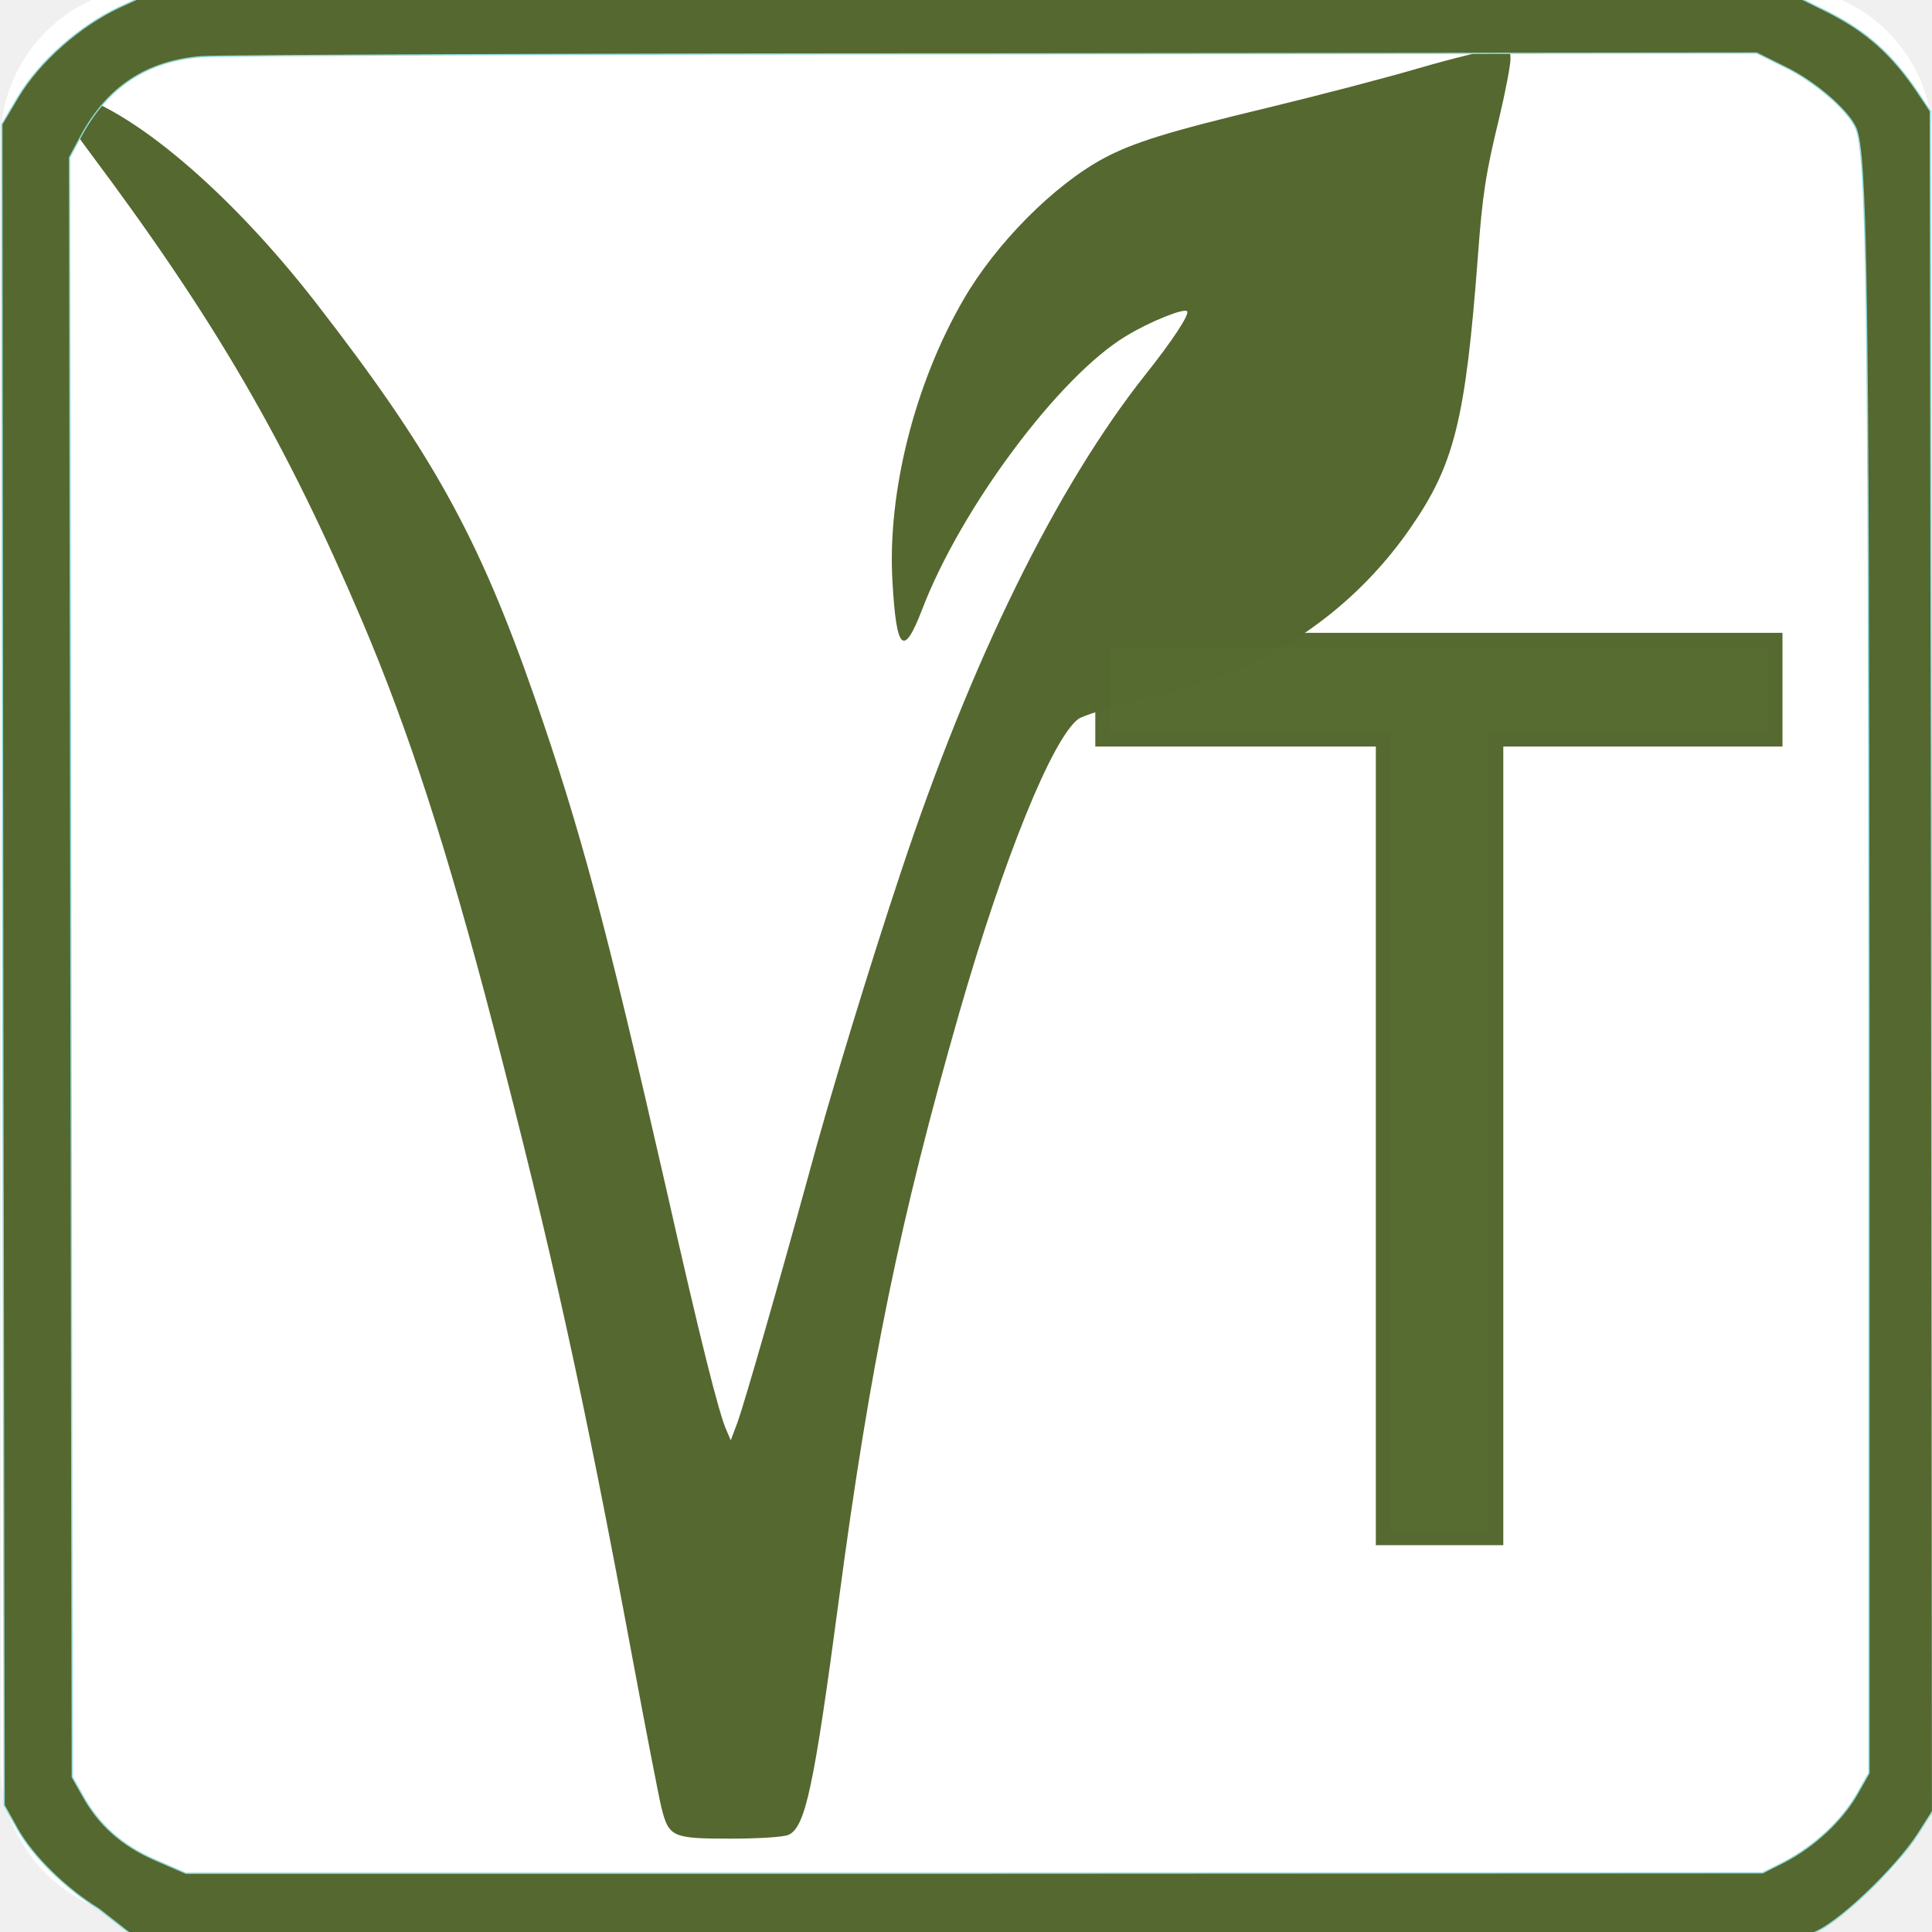
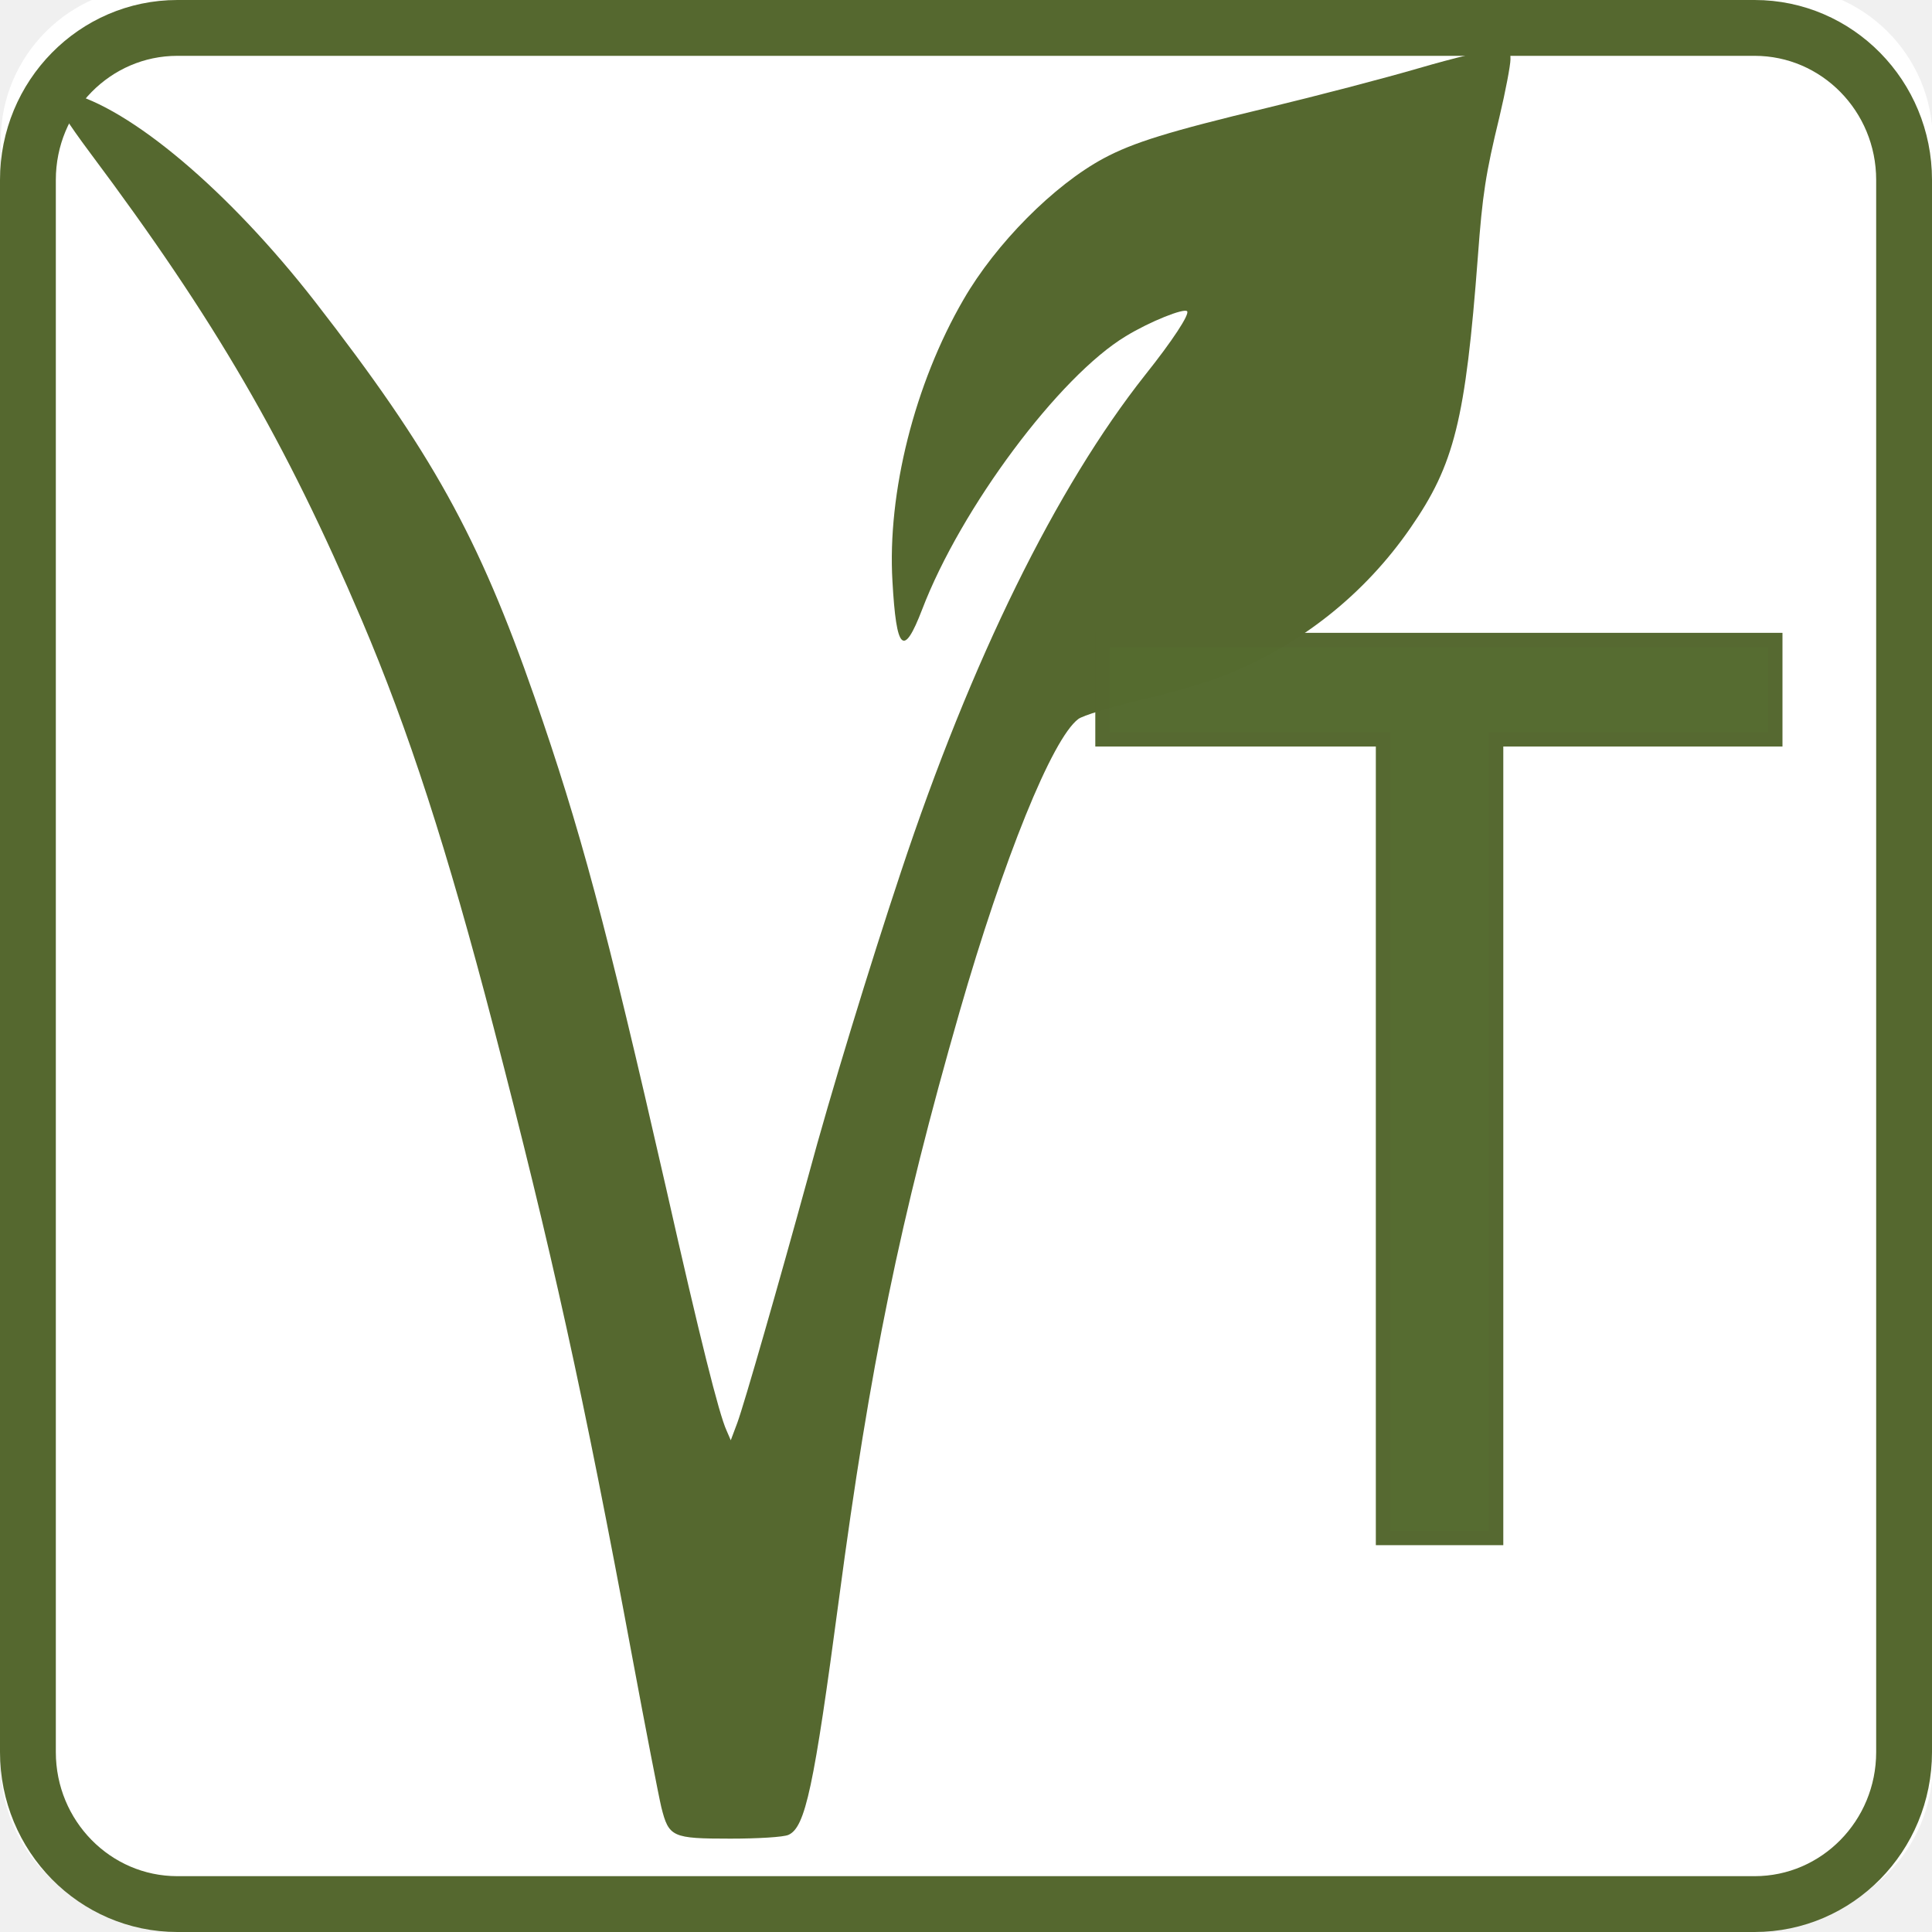
<svg xmlns="http://www.w3.org/2000/svg" width="512.0px" height="512.0px" viewBox="0 0 512.0 512.0" version="1.1" id="SVGRoot">
  <defs id="defs9620" />
  <g id="layer1">
    <rect style="fill:#ffffff;fill-opacity:1;fill-rule:evenodd;stroke-width:0.98" id="rect3140" width="512" height="512" x="0.197" y="-3.566" rx="40.814" ry="40.814" />
    <g transform="matrix(0.08638341,0,0,-0.1000672,15.02047,487.2586)" fill="#000000" stroke="none" id="g9472" style="fill:#55682f;fill-opacity:1">
      <path d="m 4180,4689 c -107,-27 -316,-74 -465,-105 -304,-63 -412,-92 -503,-134 -153,-71 -331,-226 -430,-374 -150,-223 -234,-512 -218,-746 12,-185 34,-203 91,-75 119,269 421,618 625,724 74,39 179,75 188,66 8,-8 -44,-77 -129,-169 -272,-297 -533,-754 -749,-1316 -95,-246 -218,-593 -284,-805 -91,-286 -197,-605 -218,-654 l -20,-46 -13,26 c -23,43 -81,242 -186,644 -185,700 -263,950 -403,1298 -172,426 -315,649 -673,1047 -265,294 -567,514 -761,555 -29,6 -32,4 -32,-18 0,-17 33,-62 103,-143 383,-442 599,-763 833,-1237 143,-290 262,-606 404,-1077 179,-594 275,-969 426,-1670 41,-190 81,-368 89,-397 23,-79 33,-83 212,-83 83,0 163,4 178,10 52,20 78,126 155,625 95,617 187,1005 370,1555 135,405 284,723 364,775 13,9 100,32 193,51 92,18 208,48 257,65 233,80 429,215 569,390 135,168 169,286 207,719 14,164 24,220 66,369 19,69 34,138 34,153 0,26 -2,28 -42,27 -24,-1 -131,-23 -238,-50 z" id="path9470" style="fill:#55682f;fill-opacity:1" />
    </g>
    <text xml:space="preserve" style="font-weight:bold;font-size:333.333px;font-family:'Noto Sans CJK KR';-inkscape-font-specification:'Noto Sans CJK KR, Bold';opacity:0.99;fill:#556b2f;fill-opacity:0.592;fill-rule:evenodd;stroke:#55682f;stroke-width:3.78;stroke-opacity:1" x="288.829" y="407.6" id="text10137">
      <tspan id="tspan10135" x="288.829" y="407.6" style="font-style:normal;font-variant:normal;font-weight:normal;font-stretch:normal;font-size:333.333px;font-family:P22Vincent;-inkscape-font-specification:'P22Vincent, Normal';font-variant-ligatures:normal;font-variant-caps:normal;font-variant-numeric:normal;font-variant-east-asian:normal;fill:#556b2f;fill-opacity:1;stroke:#55682f;stroke-opacity:1">T</tspan>
    </text>
-     <path d="M 31.549,1.958 C 20.955,6.946 10.481,16.286 4.823,25.625 l -4.334,7.323 0.241,222.77 0.361,222.664 3.371,6.05 c 4.093,7.429 13.002,16.132 21.67,21.439 l 8.948,7.007 219.847,1.268 c 140.49,-0.519 220.996,-0.584 225.09,-1.751 6.26,-1.698 22.502,-17.349 28.28,-26.371 l 3.853,-6.05 -0.241,-225.318 -0.361,-225.211 -3.251,-4.882 C 501.435,14.375 494.813,8.432 484.339,3.125 l -10.113,-4.988 H 256.921 L 39.616,-1.757 Z M 473.022,17.771 c 7.946,3.821 16.734,11.462 18.781,16.132 2.889,6.792 3.371,40.33 3.491,232.747 v 203.242 l -3.251,5.731 c -4.093,7.005 -11.196,13.585 -19.022,17.724 l -5.899,2.972 -208.998,0.106 H 49.247 l -8.066,-3.502 c -8.789,-3.821 -14.928,-9.233 -19.263,-17.087 L 19.149,470.954 18.788,256.355 18.427,41.757 21.437,36.132 C 28.54,22.972 38.893,16.179 53.461,15.012 58.397,14.694 153.144,14.269 264.024,14.269 l 201.534,-0.212 z" id="path1013" style="display:inline;fill:#55682f;fill-opacity:1;stroke:#92d9d9;stroke-width:0.339;stroke-dasharray:none;stroke-opacity:1" />
+     <rect style="fill:none;fill-rule:evenodd;stroke:#55682f;stroke-width:14.796;stroke-dasharray:none;stroke-opacity:1" id="rect14489" width="497.204" height="497.204" x="7.398" y="7.398" rx="39.612" ry="40.281" />
  </g>
</svg>
